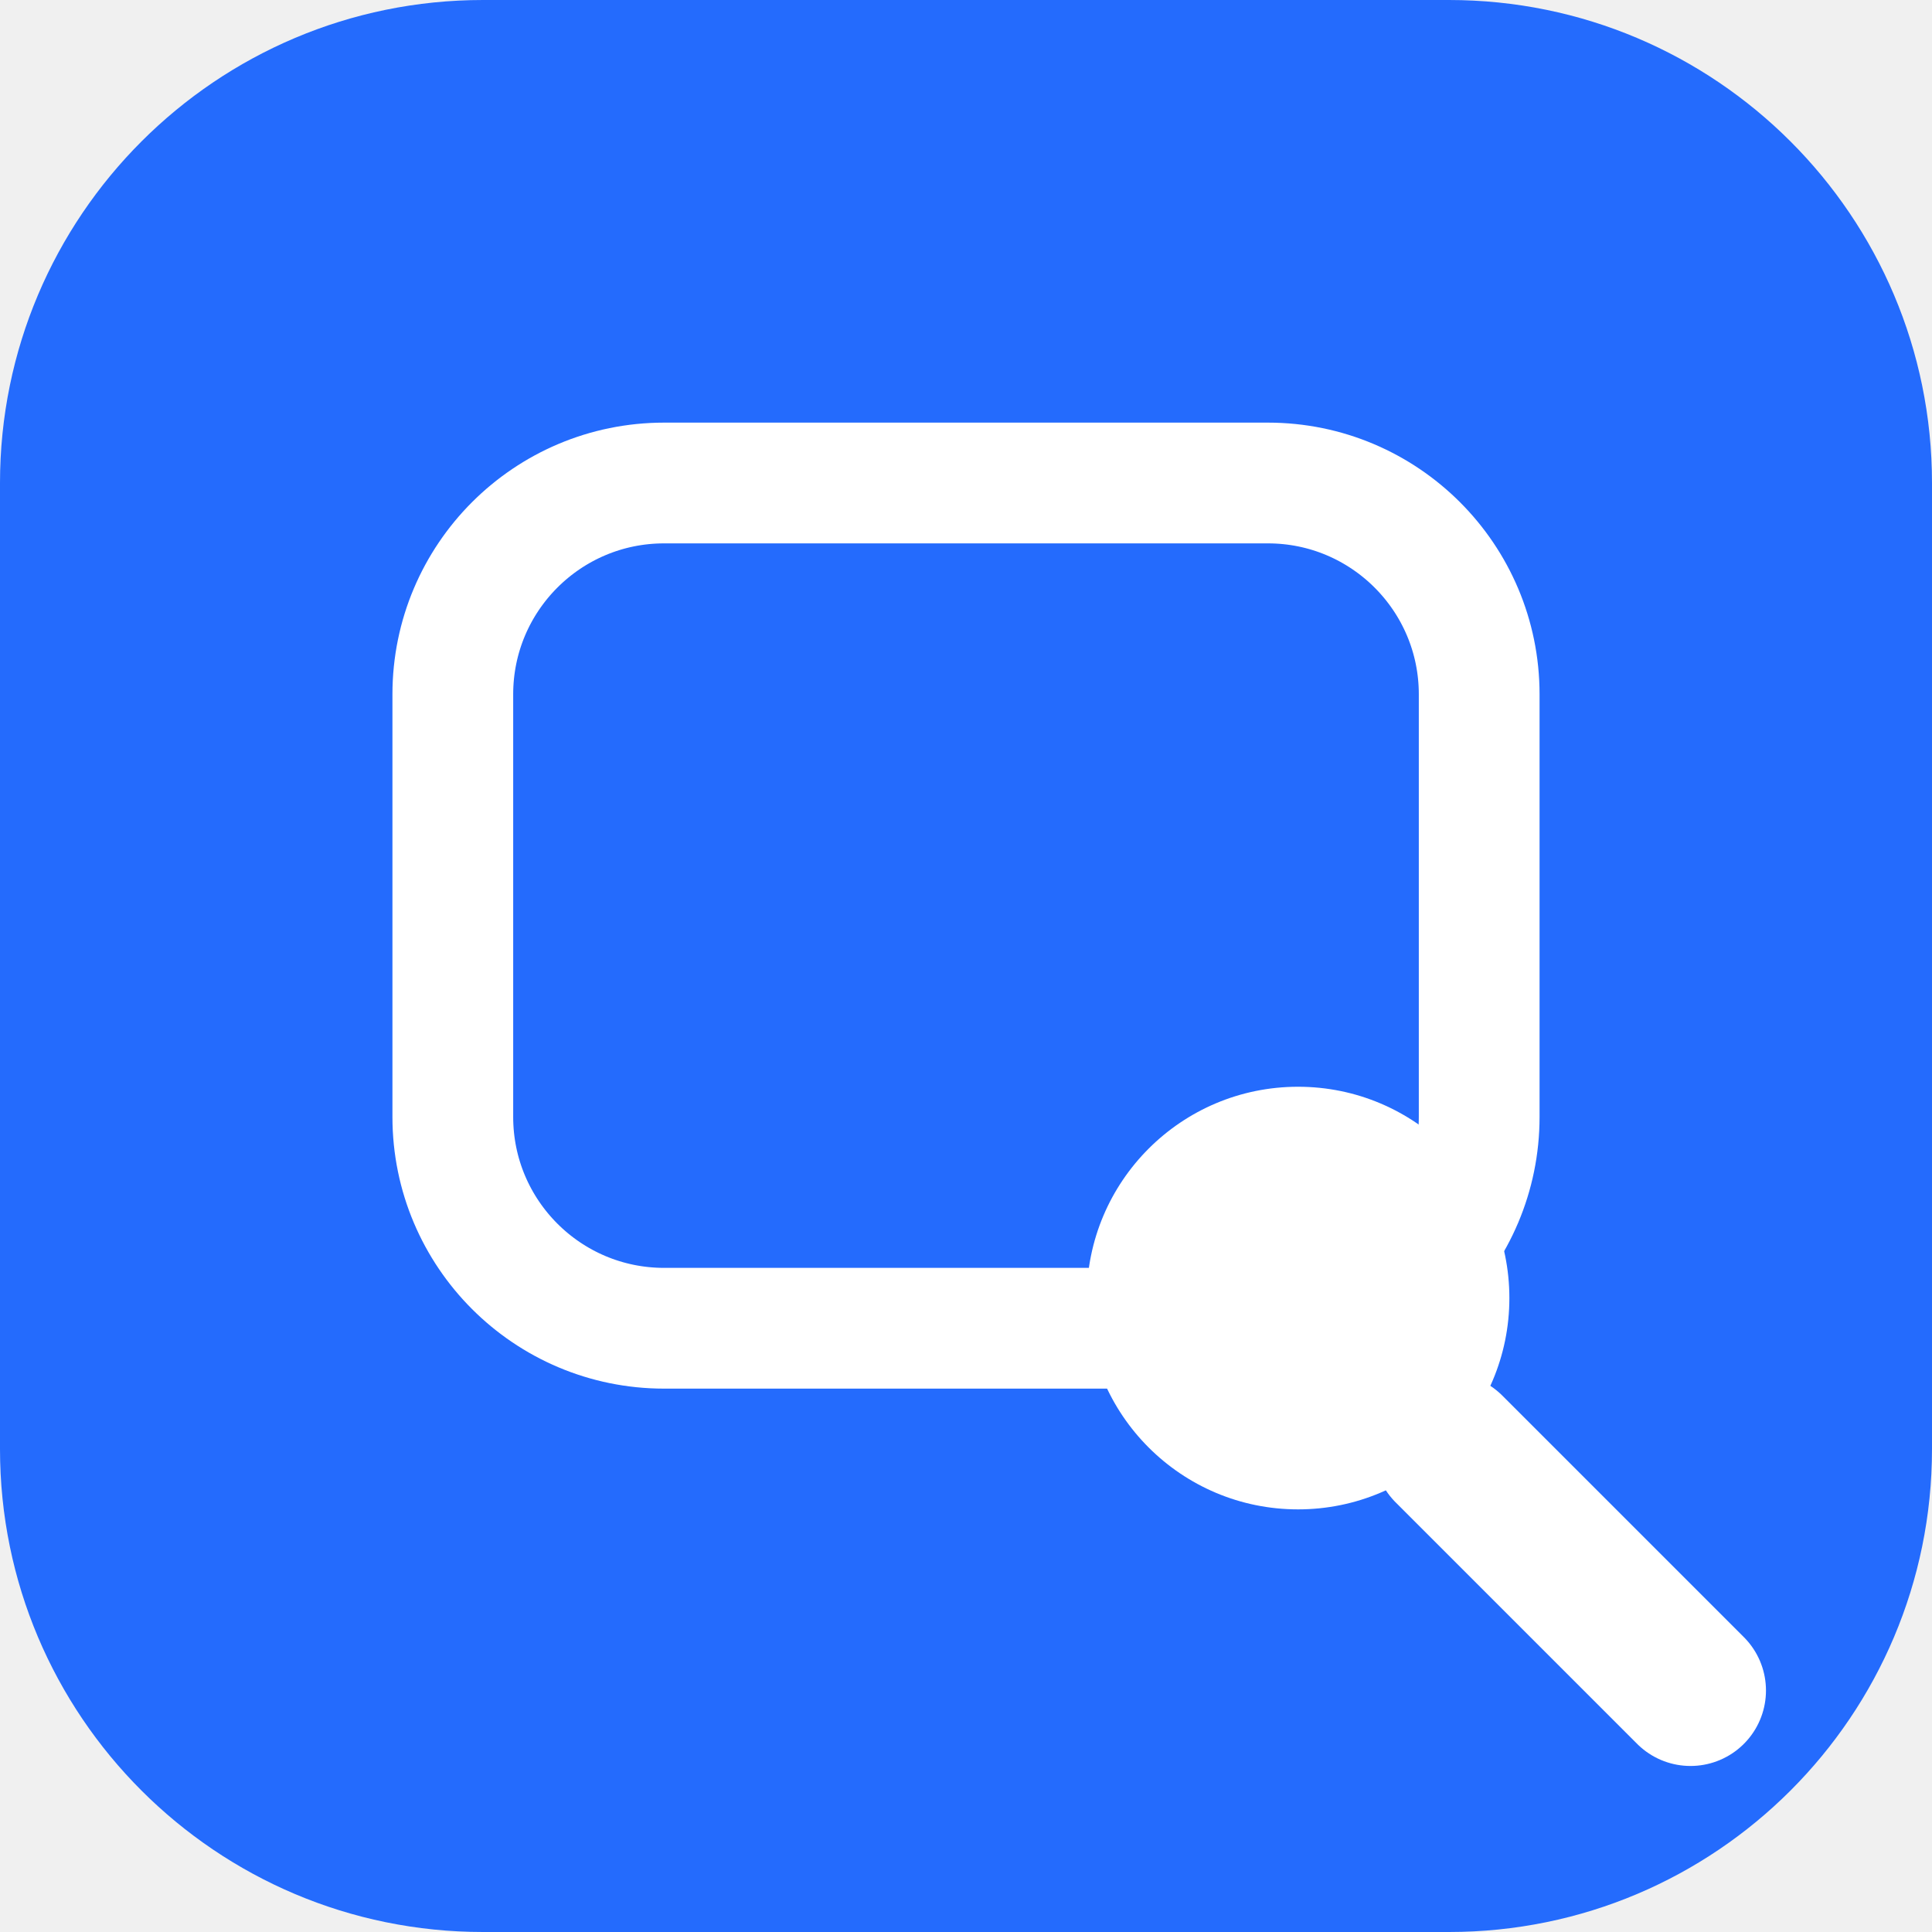
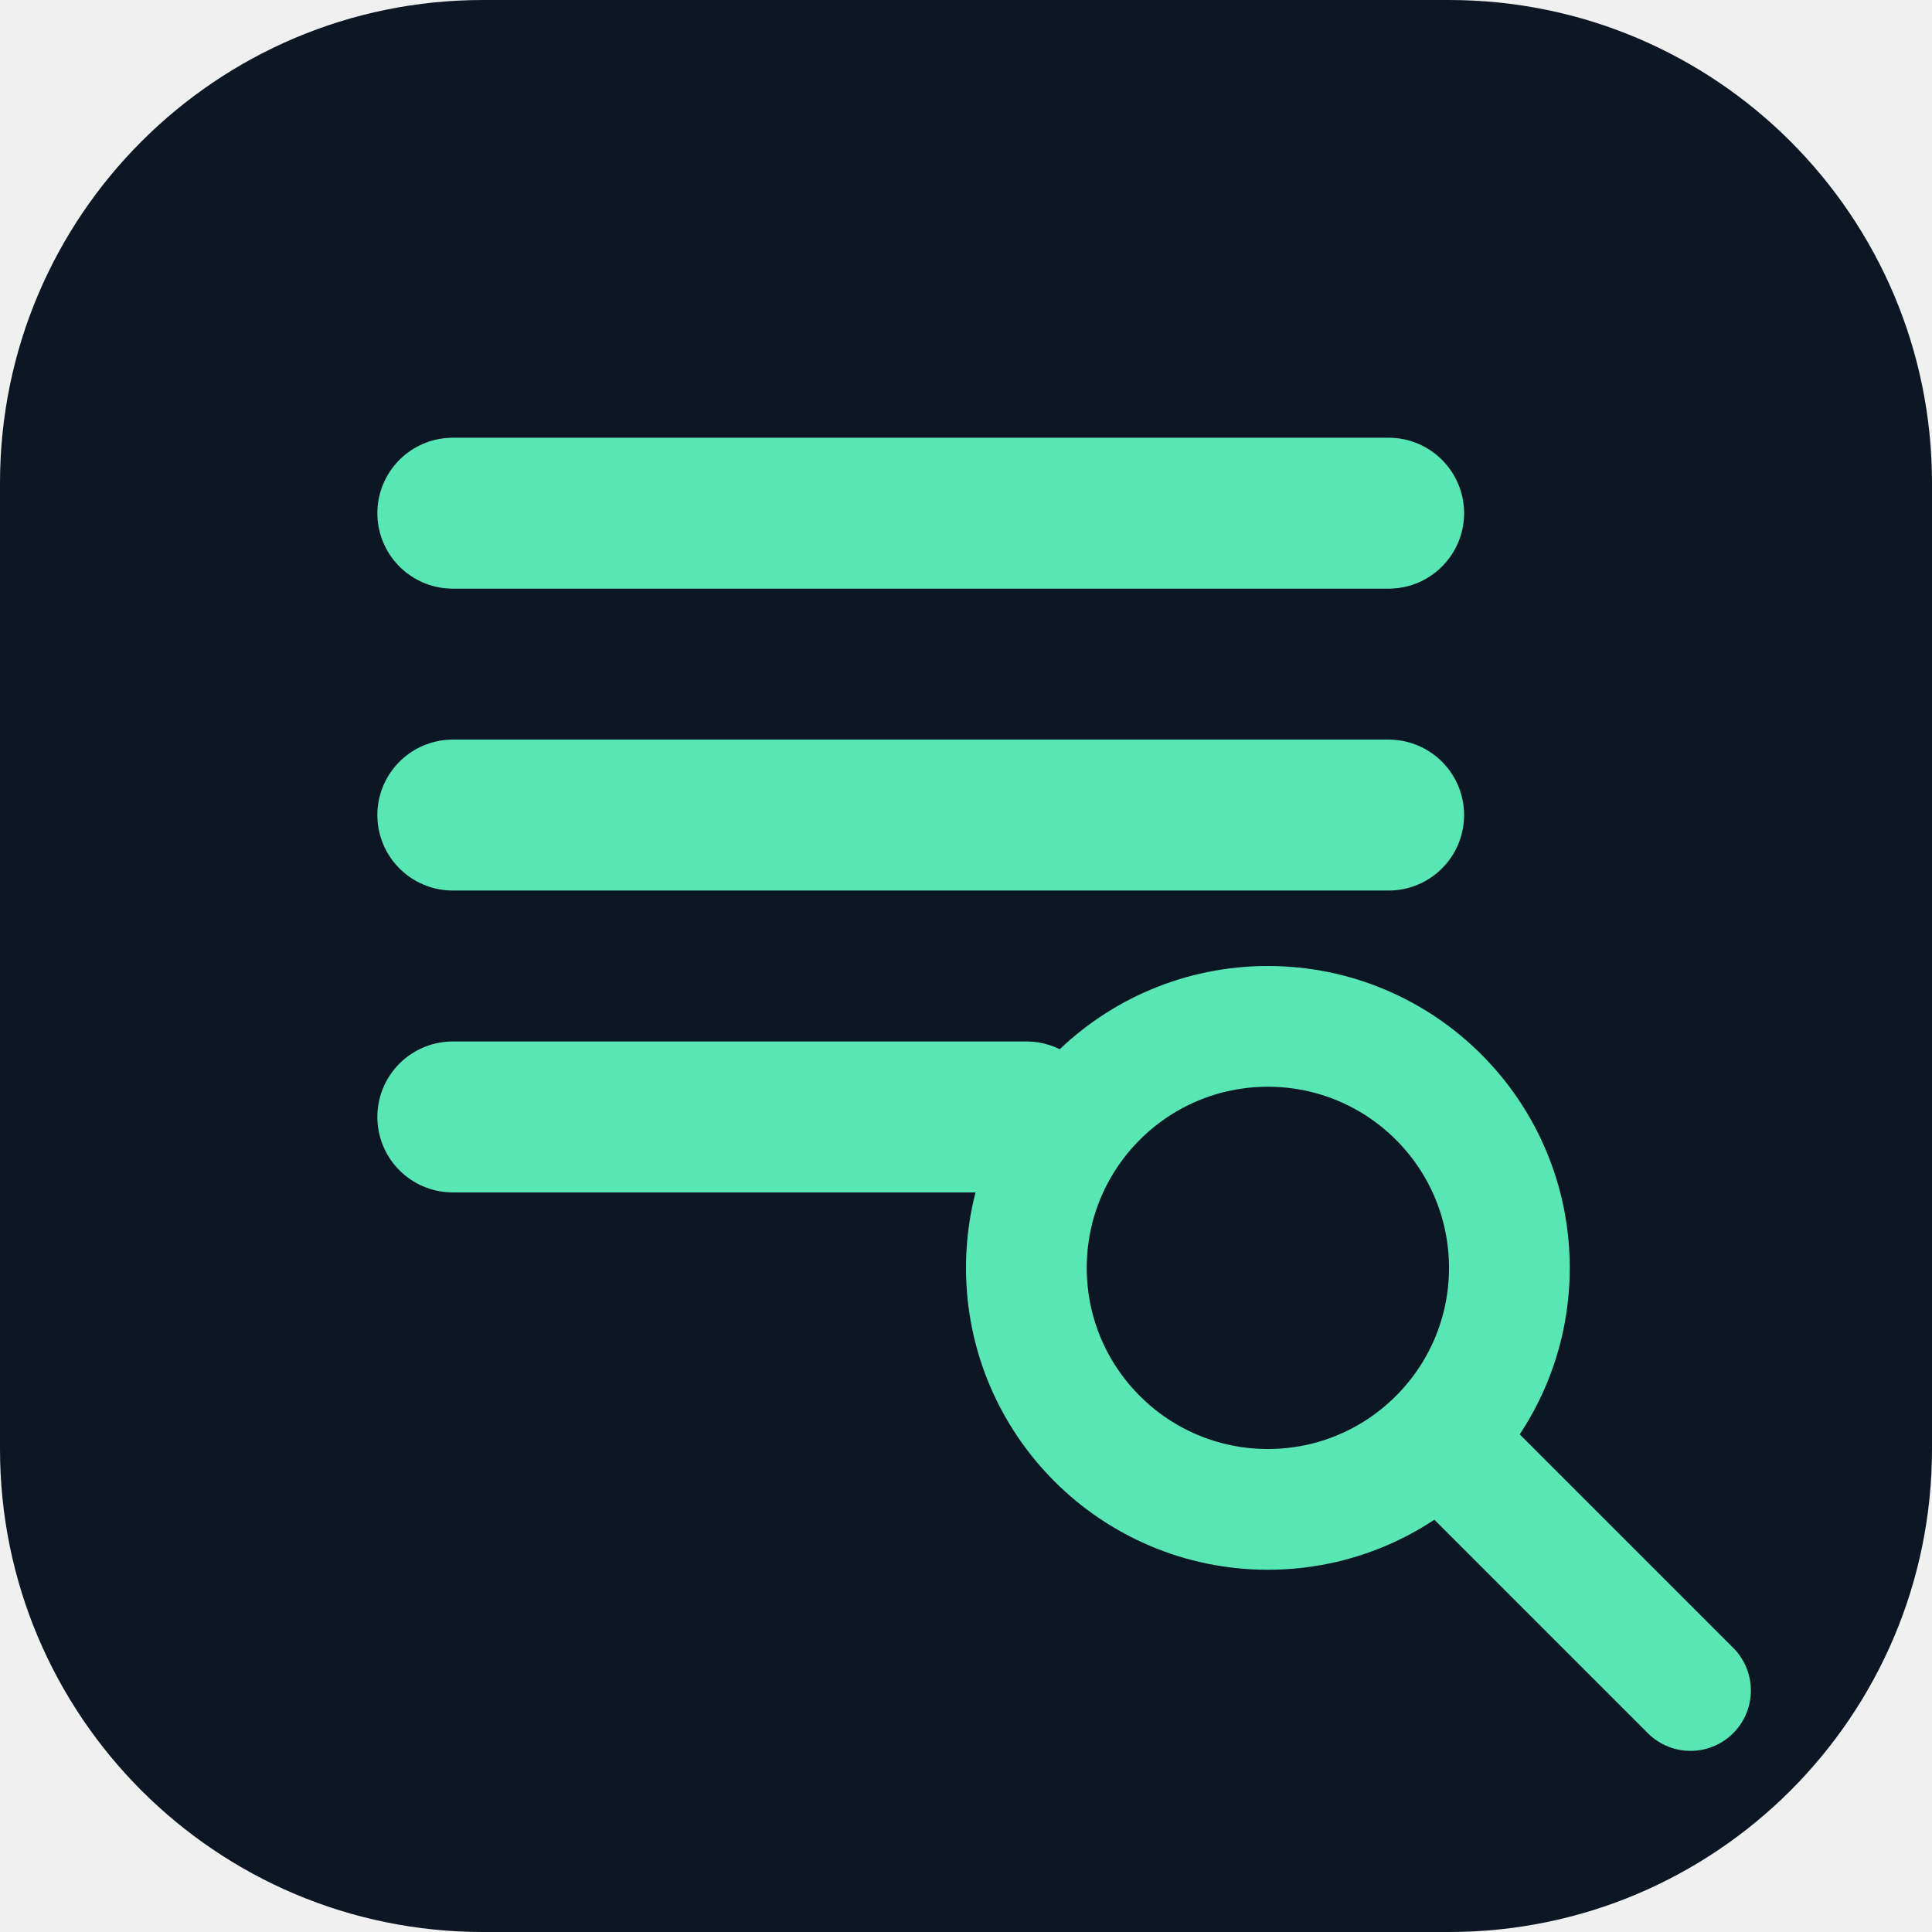
<svg xmlns="http://www.w3.org/2000/svg" viewBox="0 0 64 64">
-   <rect width="64" height="64" rx="16" fill="#246BFD" />
-   <rect x="15" y="16" width="34" height="28" rx="7" fill="none" stroke="#fff" stroke-width="4" />
-   <circle cx="43" cy="43" r="7" fill="#fff" />
-   <path d="m48 48 8 8" stroke="#fff" stroke-width="5" stroke-linecap="round" />
+   <rect width="64" height="64" rx="16" fill="#0d1724" />
+   <path d="M15 17h31M15 27h31M15 37h19" fill="none" stroke="#57e6b4" stroke-width="5" stroke-linecap="round" />
+   <circle cx="42" cy="42" r="8" fill="none" stroke="#57e6b4" stroke-width="4" />
+   <path d="m48 48 8 8" stroke="#57e6b4" stroke-width="4" stroke-linecap="round" />
</svg>
